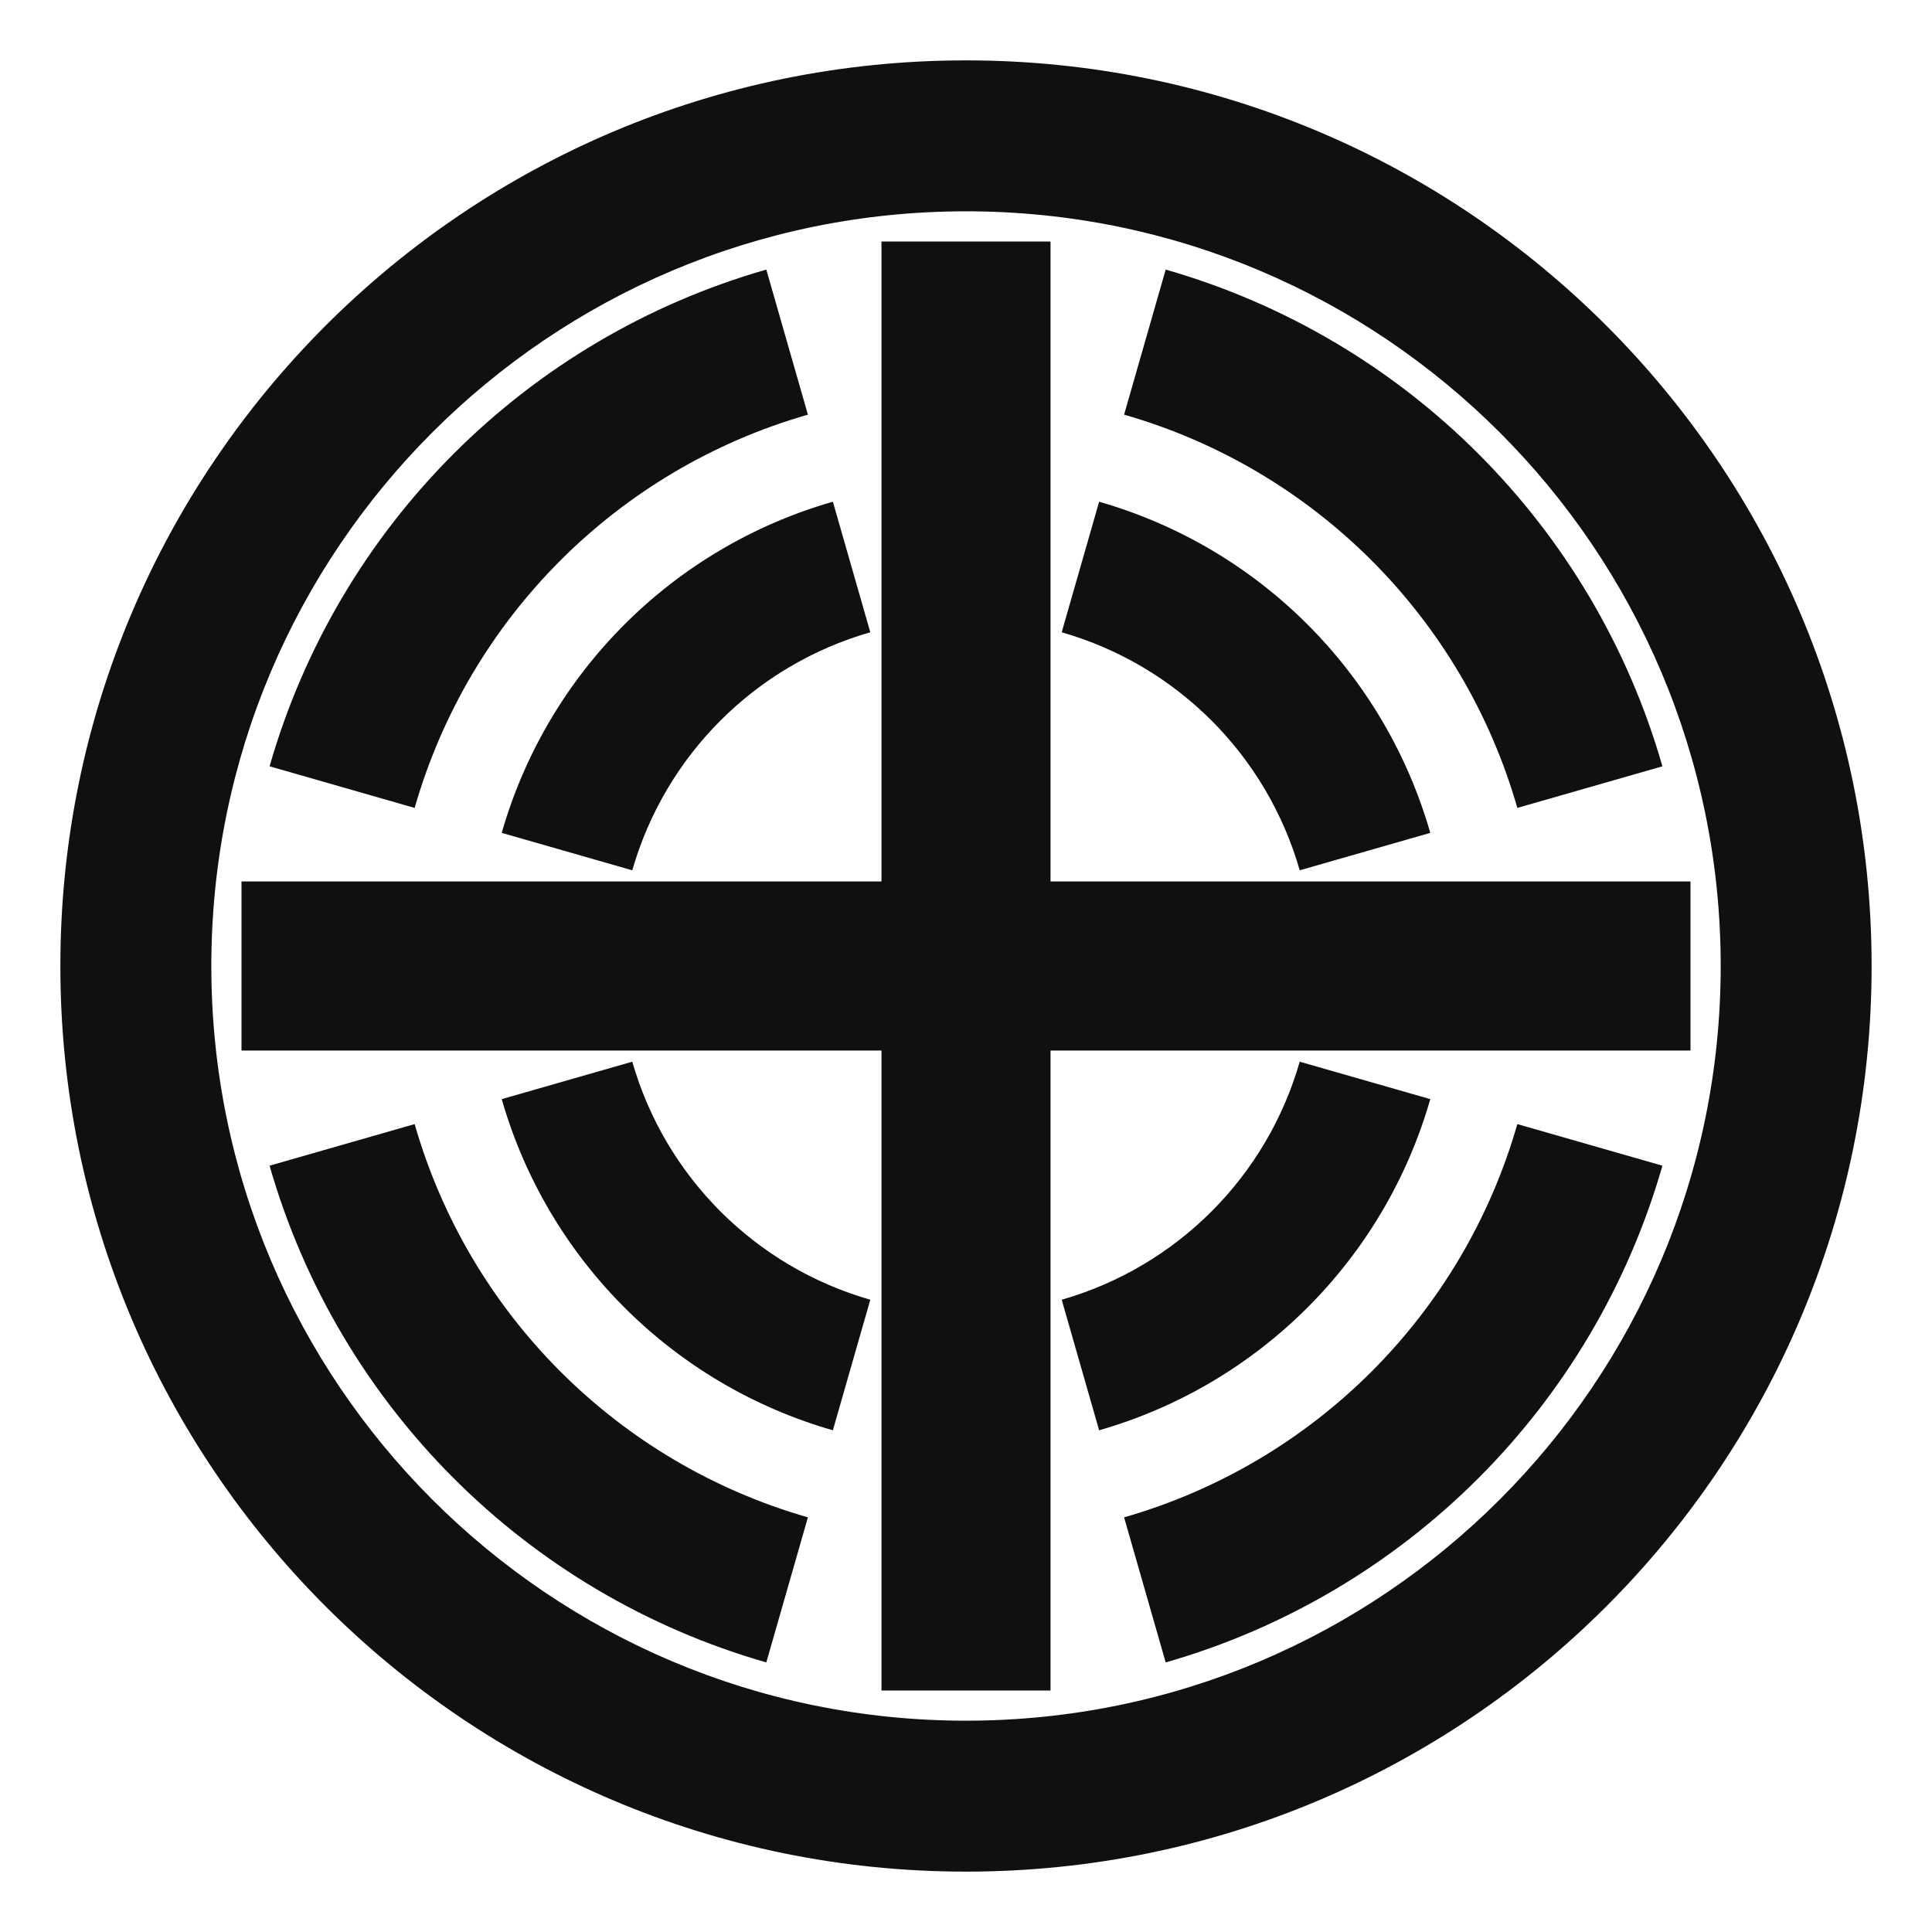
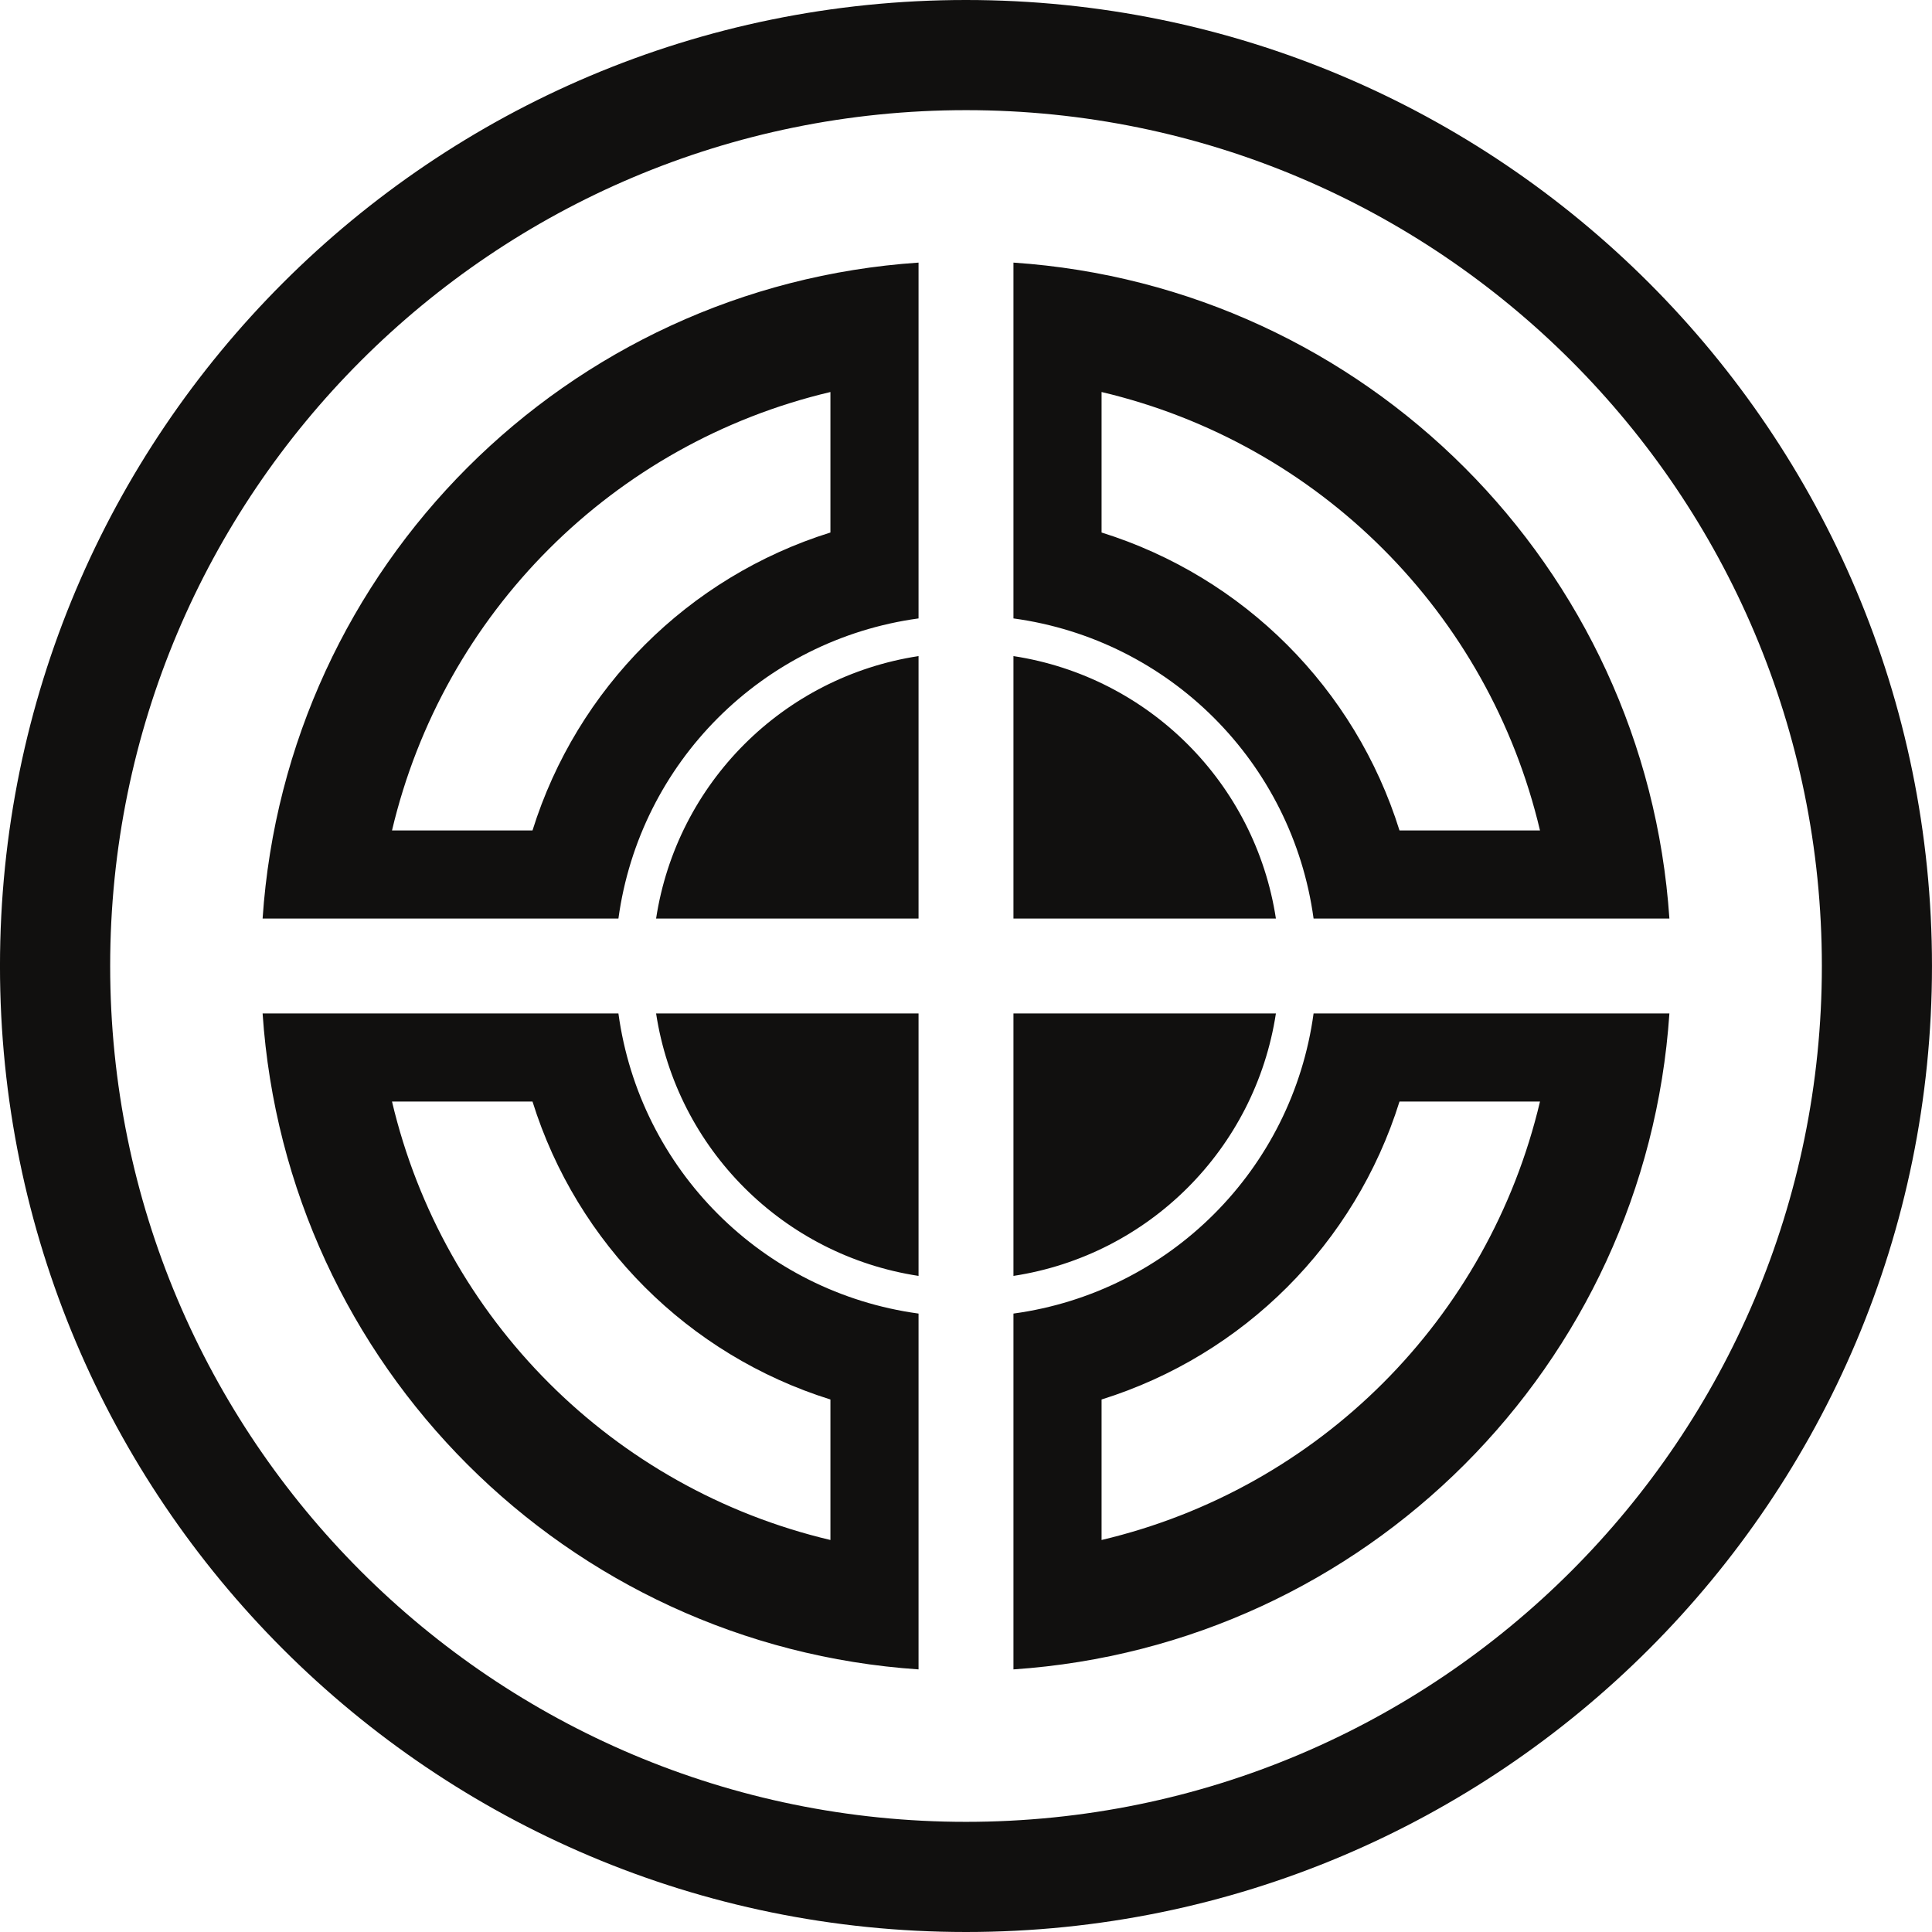
<svg xmlns="http://www.w3.org/2000/svg" viewBox="0 0 64 64" role="img" aria-label="Pulsify mark">
-   <path fill="#11100f" fill-rule="evenodd" d="M32 2A30 30 0 1 1 31.999 62A30 30 0 0 1 32 2ZM32 7A25 25 0 1 0 32.001 57A25 25 0 0 0 32 7ZM29.2 8H34.8V29.2H56V34.8H34.8V56H29.2V34.8H8V29.2H29.2ZM38.615 8.93A24 24 0 0 1 55.07 25.385L50.264 26.763A19 19 0 0 0 37.237 13.736ZM36.41 16.62A16 16 0 0 1 47.38 27.59L43.055 28.83A11.5 11.5 0 0 0 35.17 20.945ZM55.07 38.615A24 24 0 0 1 38.615 55.07L37.237 50.264A19 19 0 0 0 50.264 37.237ZM47.38 36.41A16 16 0 0 1 36.41 47.38L35.17 43.055A11.5 11.5 0 0 0 43.055 35.17ZM25.385 55.07A24 24 0 0 1 8.93 38.615L13.736 37.237A19 19 0 0 0 26.763 50.264ZM27.59 47.38A16 16 0 0 1 16.62 36.41L20.945 35.17A11.5 11.5 0 0 0 28.83 43.055ZM8.93 25.385A24 24 0 0 1 25.385 8.93L26.763 13.736A19 19 0 0 0 13.736 26.763ZM16.62 27.59A16 16 0 0 1 27.59 16.62L28.83 20.945A11.5 11.5 0 0 0 20.945 28.83Z" />
+   <path fill="#11100f" fill-rule="evenodd" d="M32 0A32 32 0 1 1 31.999 64A32 32 0 0 1 32 0ZM32 3.649A28.351 28.351 0 1 0 32.001 60.351A28.351 28.351 0 0 0 32 3.649ZM33.572 8.699A23.354 23.354 0 0 1 55.301 30.428L43.514 30.428A11.621 11.621 0 0 0 33.572 20.486ZM36.491 12.986A19.537 19.537 0 0 1 51.014 27.509L46.36 27.509A15.046 15.046 0 0 0 36.491 17.64ZM33.572 30.428L33.572 21.734A10.386 10.386 0 0 1 42.266 30.428ZM30.428 8.699A23.354 23.354 0 0 0 8.699 30.428L20.486 30.428A11.621 11.621 0 0 1 30.428 20.486ZM27.509 12.986A19.537 19.537 0 0 0 12.986 27.509L17.64 27.509A15.046 15.046 0 0 1 27.509 17.64ZM30.428 30.428L30.428 21.734A10.386 10.386 0 0 0 21.734 30.428ZM30.428 55.301A23.354 23.354 0 0 1 8.699 33.572L20.486 33.572A11.621 11.621 0 0 0 30.428 43.514ZM27.509 51.014A19.537 19.537 0 0 1 12.986 36.491L17.64 36.491A15.046 15.046 0 0 0 27.509 46.36ZM30.428 33.572L30.428 42.266A10.386 10.386 0 0 1 21.734 33.572ZM33.572 55.301A23.354 23.354 0 0 0 55.301 33.572L43.514 33.572A11.621 11.621 0 0 1 33.572 43.514ZM36.491 51.014A19.537 19.537 0 0 0 51.014 36.491L46.36 36.491A15.046 15.046 0 0 1 36.491 46.36ZM33.572 33.572L33.572 42.266A10.386 10.386 0 0 0 42.266 33.572Z" />
</svg>
